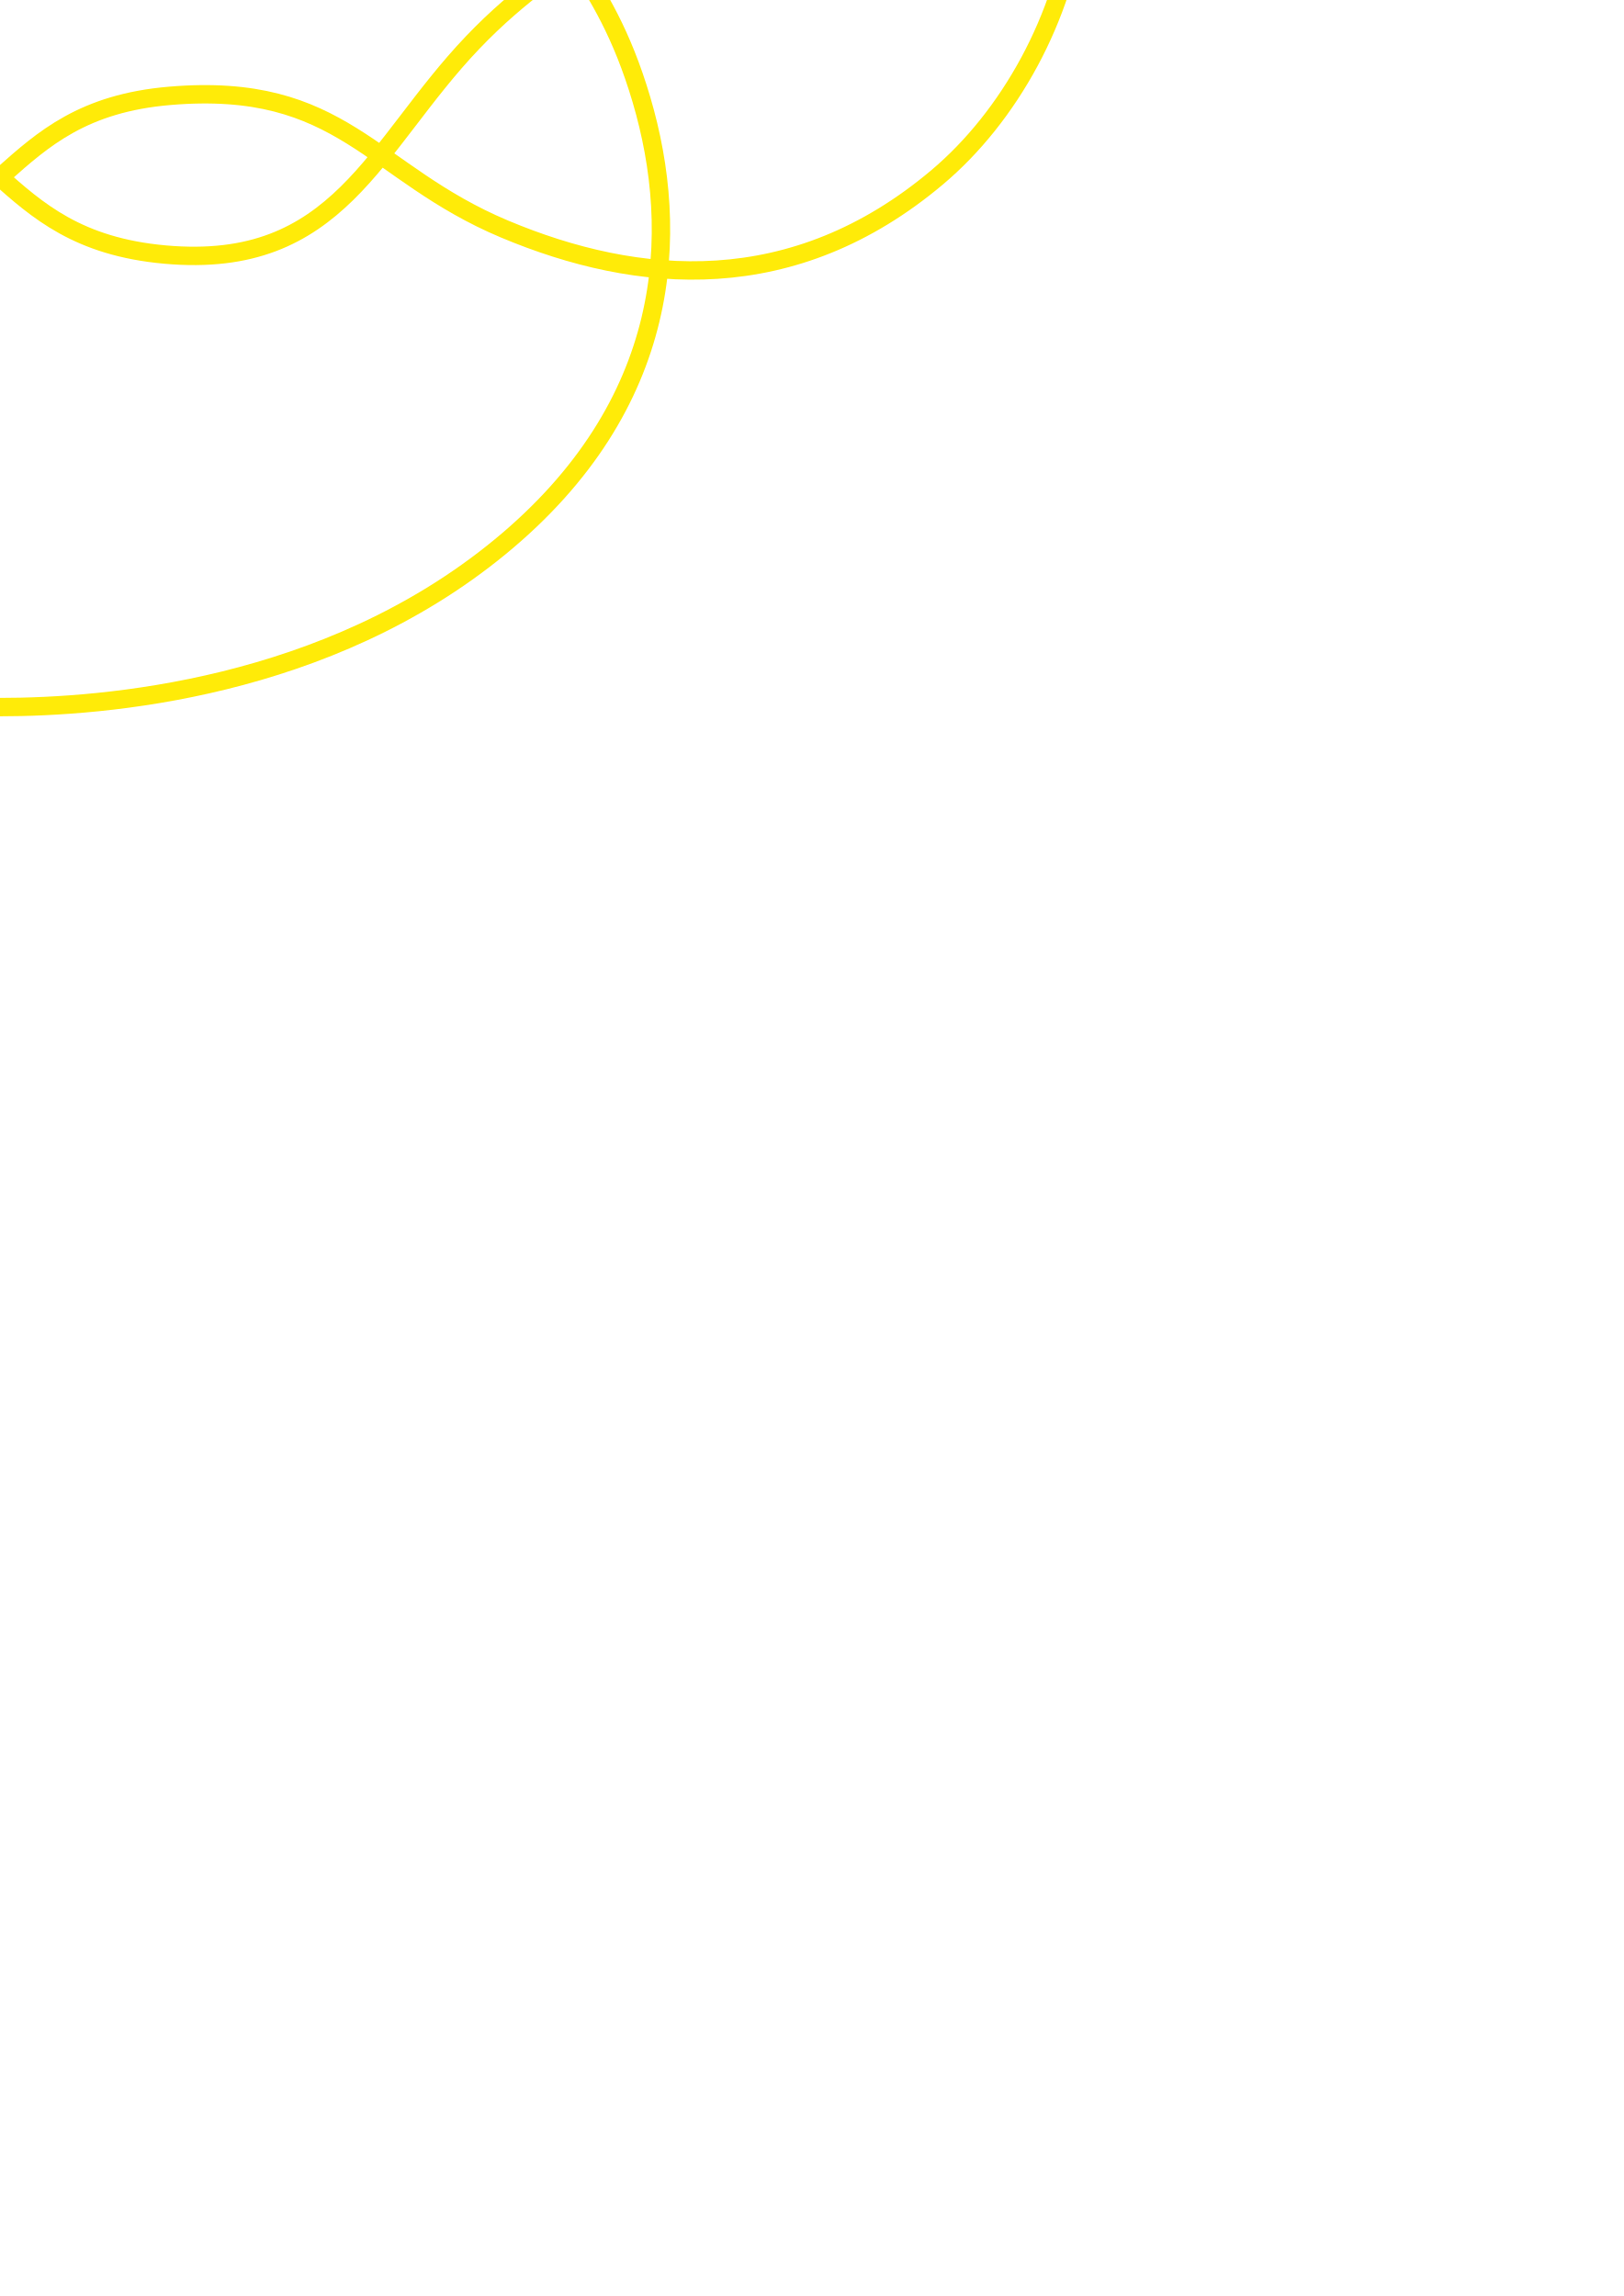
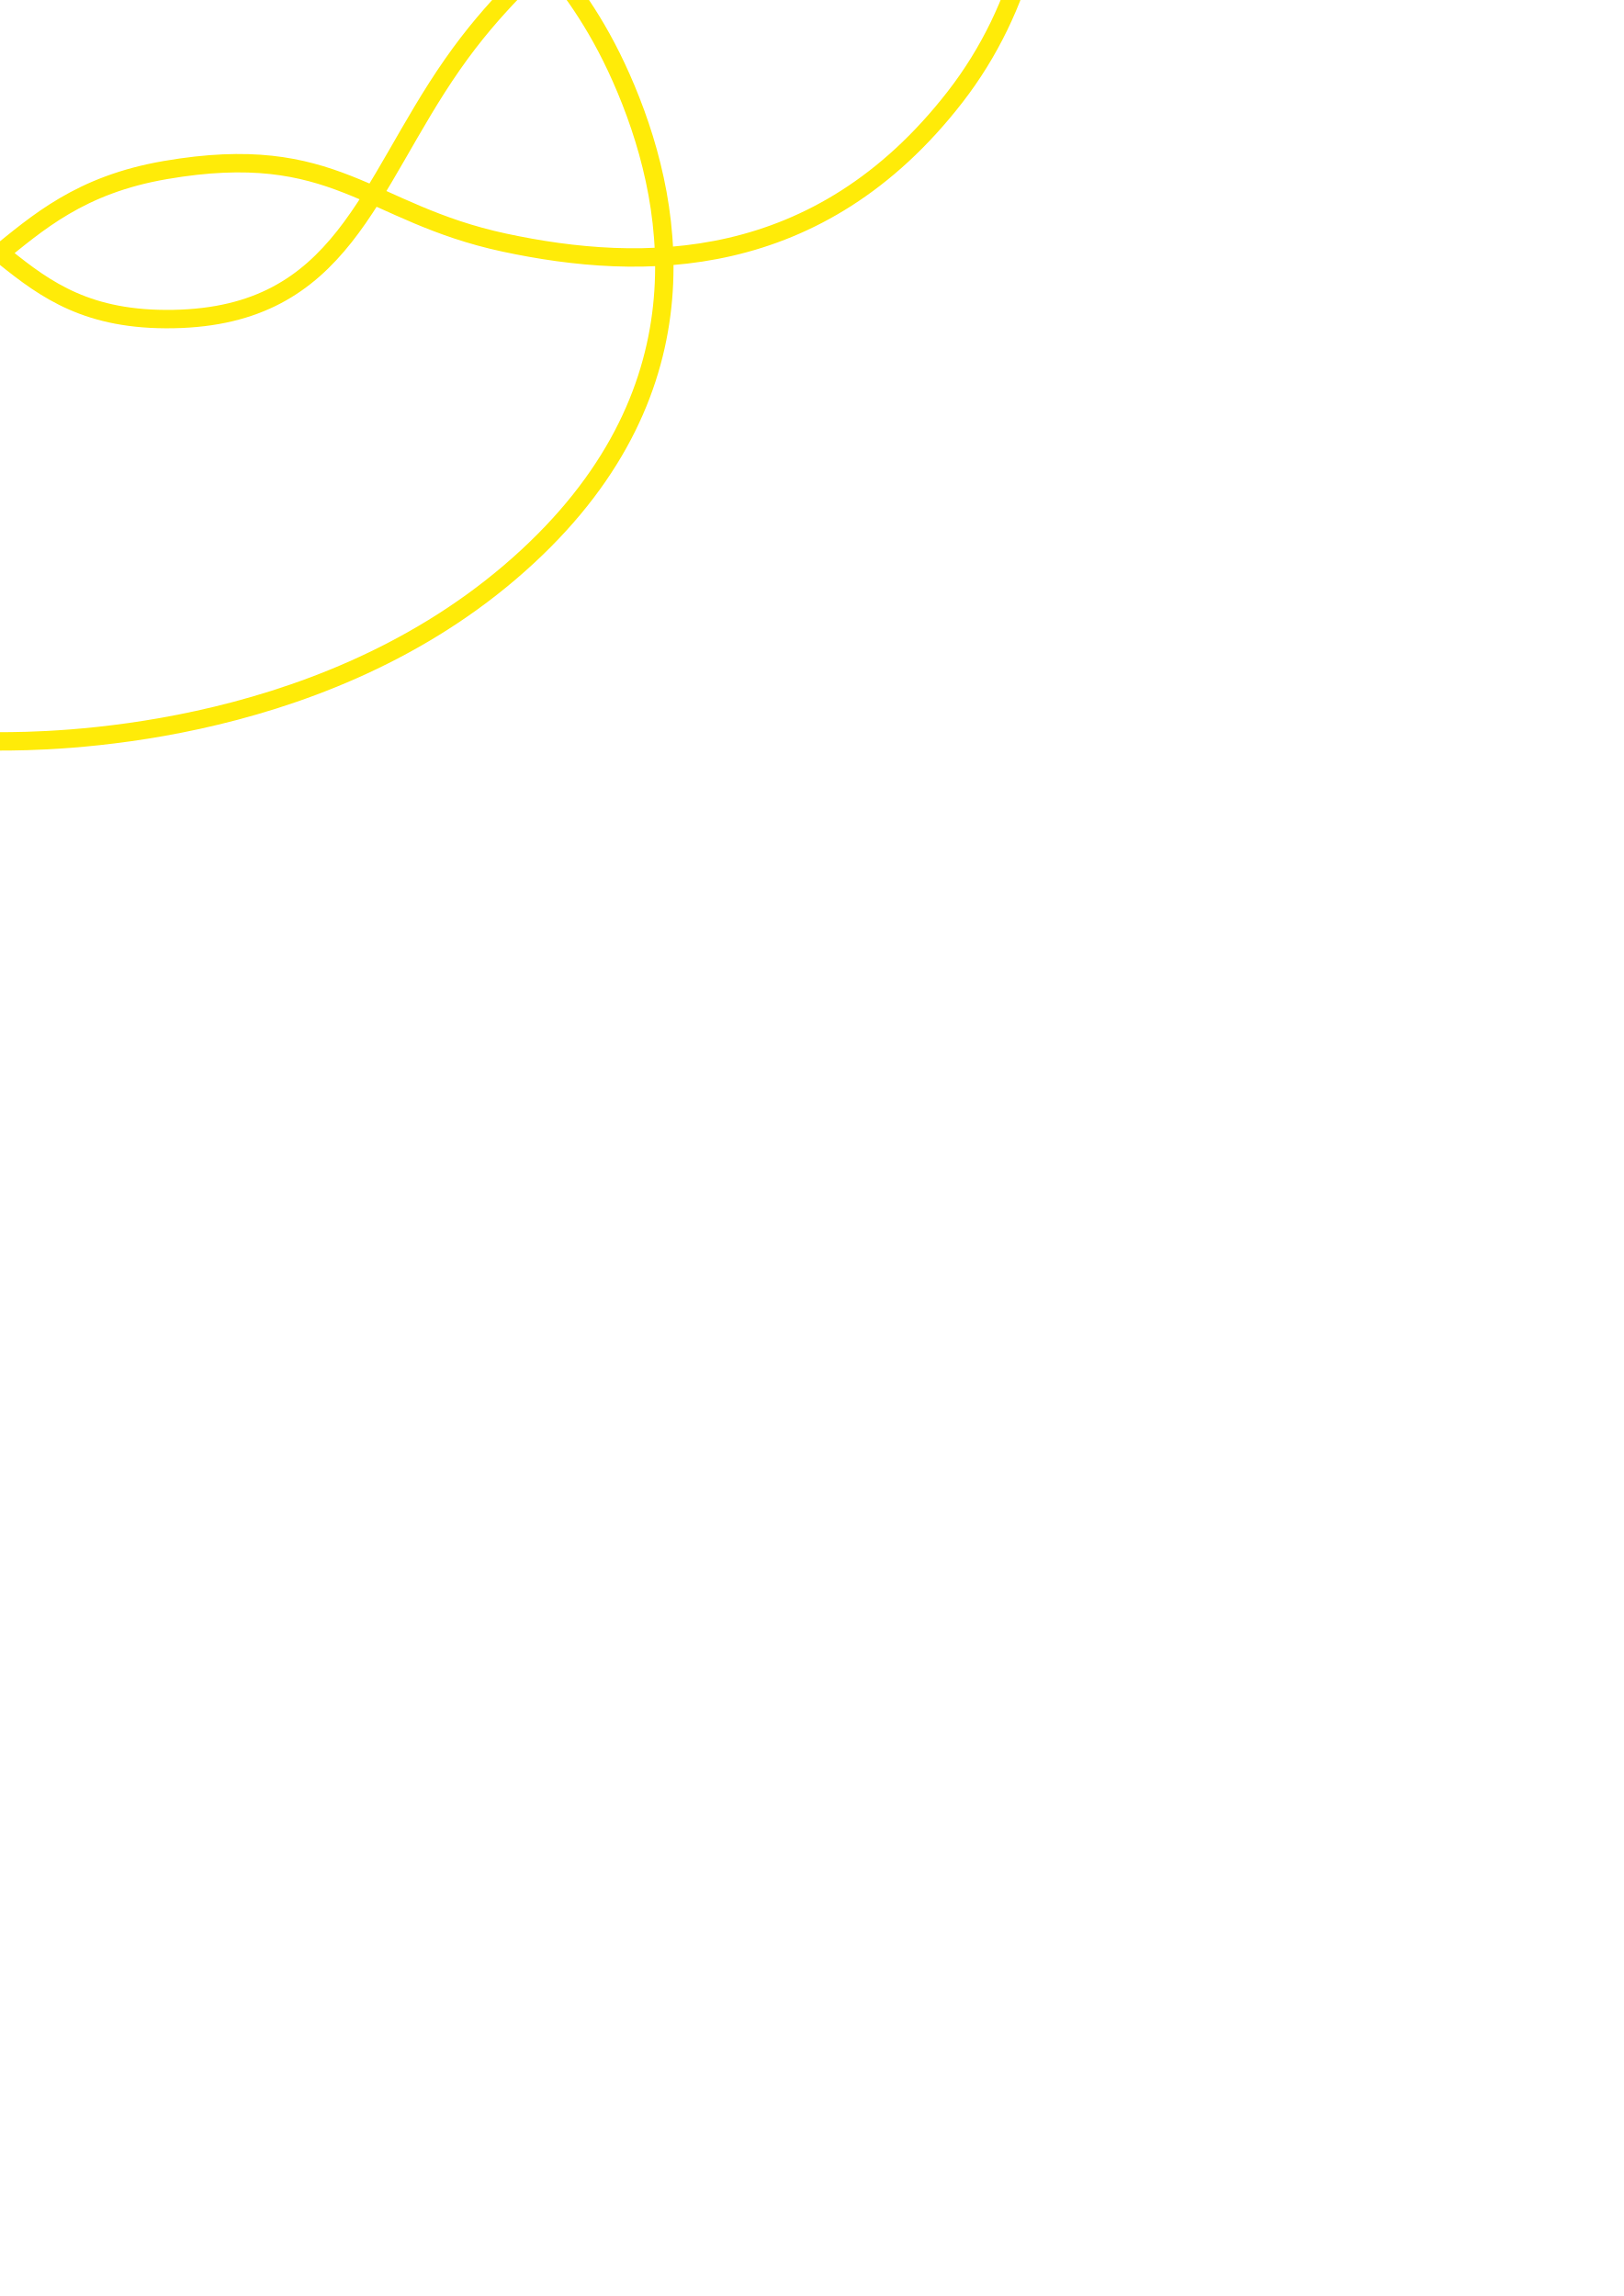
<svg xmlns="http://www.w3.org/2000/svg" width="210mm" height="297mm" viewBox="0 0 744.094 1052.362" id="svg4222" version="1.1">
  <defs id="defs4224" />
  <g id="layer1">
-     <path style="fill:none;fill-rule:evenodd;stroke:#ffeb08;stroke-width:8.432;stroke-linecap:butt;stroke-linejoin:miter;stroke-miterlimit:4;stroke-dasharray:none;stroke-opacity:1" d="M  0 , -369.479 C  23.611 , -369.479 126.912 , -368.747 218.522 , -313.008 310.132 , -257.27 341.574 , -168.222 317.28 , -95.939 292.986 , -23.656 261.791 , -27.886 216.54 , 19.554 171.288 , 66.994 155.377 , 123.843 75.624 , 116.678 -4.13 , 109.513 1.415 , 50.615 -77.79 , 43.928 -156.995 , 37.241 -169.909 , 79.209 -231.182 , 104.963 -292.455 , 130.716 -363.576 , 136.812 -429.501 , 81.242 -495.426 , 25.672 -530.495 , -99.377 -442.576 , -177.088 -354.656 , -254.799 -281.357 , -192.798 -264.602 , -174.417 -247.846 , -156.036 -227.644 , -121.081 -238.928 , -72.137 -250.213 , -23.194 -275.956 , -15.282 -293.964 , 45.702 -311.972 , 106.686 -308.496 , 185.447 -229.135 , 250.686 -149.774 , 315.925 -47.938 , 324.093 0 , 324.093 47.938 , 324.093 149.774 , 315.925 229.135 , 250.686 308.496 , 185.447 311.972 , 106.686 293.964 , 45.702 275.956 , -15.282 250.213 , -23.194 238.928 , -72.137 227.644 , -121.081 247.846 , -156.036 264.602 , -174.417 281.357 , -192.798 354.656 , -254.799 442.576 , -177.088 530.495 , -99.377 495.426 , 25.672 429.501 , 81.242 363.576 , 136.812 292.455 , 130.716 231.182 , 104.963 169.909 , 79.209 156.995 , 37.241 77.79 , 43.928 -1.415 , 50.615 4.13 , 109.513 -75.624 , 116.678 -155.377 , 123.843 -171.288 , 66.994 -216.54 , 19.554 -261.791 , -27.886 -292.986 , -23.656 -317.28 , -95.939 -341.574 , -168.222 -310.132 , -257.27 -218.522 , -313.008 -126.912 , -368.747 -23.611 , -369.479 0 , -369.479 Z " id="path4835" />
+     <path style="fill:none;fill-rule:evenodd;stroke:#ffeb08;stroke-width:8.432;stroke-linecap:butt;stroke-linejoin:miter;stroke-miterlimit:4;stroke-dasharray:none;stroke-opacity:1" d="M  0 , -362.135 C  14.807 , -362.135 101.378 , -362.13 186.328 , -313.532 271.278 , -264.935 312.881 , -178.629 295.59 , -102.877 278.298 , -27.126 246.348 , -26.417 207.304 , 29.591 168.26 , 85.598 157.115 , 144.877 79.385 , 146.234 1.656 , 147.591 2.473 , 91.395 -75.767 , 77.946 -154.007 , 64.497 -168.121 , 97.71 -231.202 , 111.216 -294.283 , 124.721 -375.06 , 125.194 -437.744 , 44.352 -500.428 , -36.49 -489.128 , -164.712 -396.361 , -213.912 -303.595 , -263.113 -246.027 , -199.384 -231.803 , -178.147 -217.579 , -156.91 -203.29 , -119.878 -220.155 , -71.775 -237.021 , -23.673 -263.172 , -16.033 -286.932 , 40.901 -310.692 , 97.835 -323.908 , 185.295 -233.62 , 262.336 -143.332 , 339.378 -20.763 , 339.798 0 , 339.798 20.763 , 339.798 143.332 , 339.378 233.62 , 262.336 323.908 , 185.295 310.692 , 97.835 286.932 , 40.901 263.172 , -16.033 237.021 , -23.673 220.155 , -71.775 203.29 , -119.878 217.579 , -156.91 231.803 , -178.147 246.027 , -199.384 303.595 , -263.113 396.361 , -213.912 489.128 , -164.712 500.428 , -36.49 437.744 , 44.352 375.06 , 125.194 294.283 , 124.721 231.202 , 111.216 168.121 , 97.71 154.007 , 64.497 75.767 , 77.946 -2.473 , 91.395 -1.656 , 147.591 -79.385 , 146.234 -157.115 , 144.877 -168.26 , 85.598 -207.304 , 29.591 -246.348 , -26.417 -278.298 , -27.126 -295.59 , -102.877 -312.881 , -178.629 -271.278 , -264.935 -186.328 , -313.532 -101.378 , -362.13 -14.807 , -362.135 0 , -362.135 Z " id="path4835" />
  </g>
</svg>
